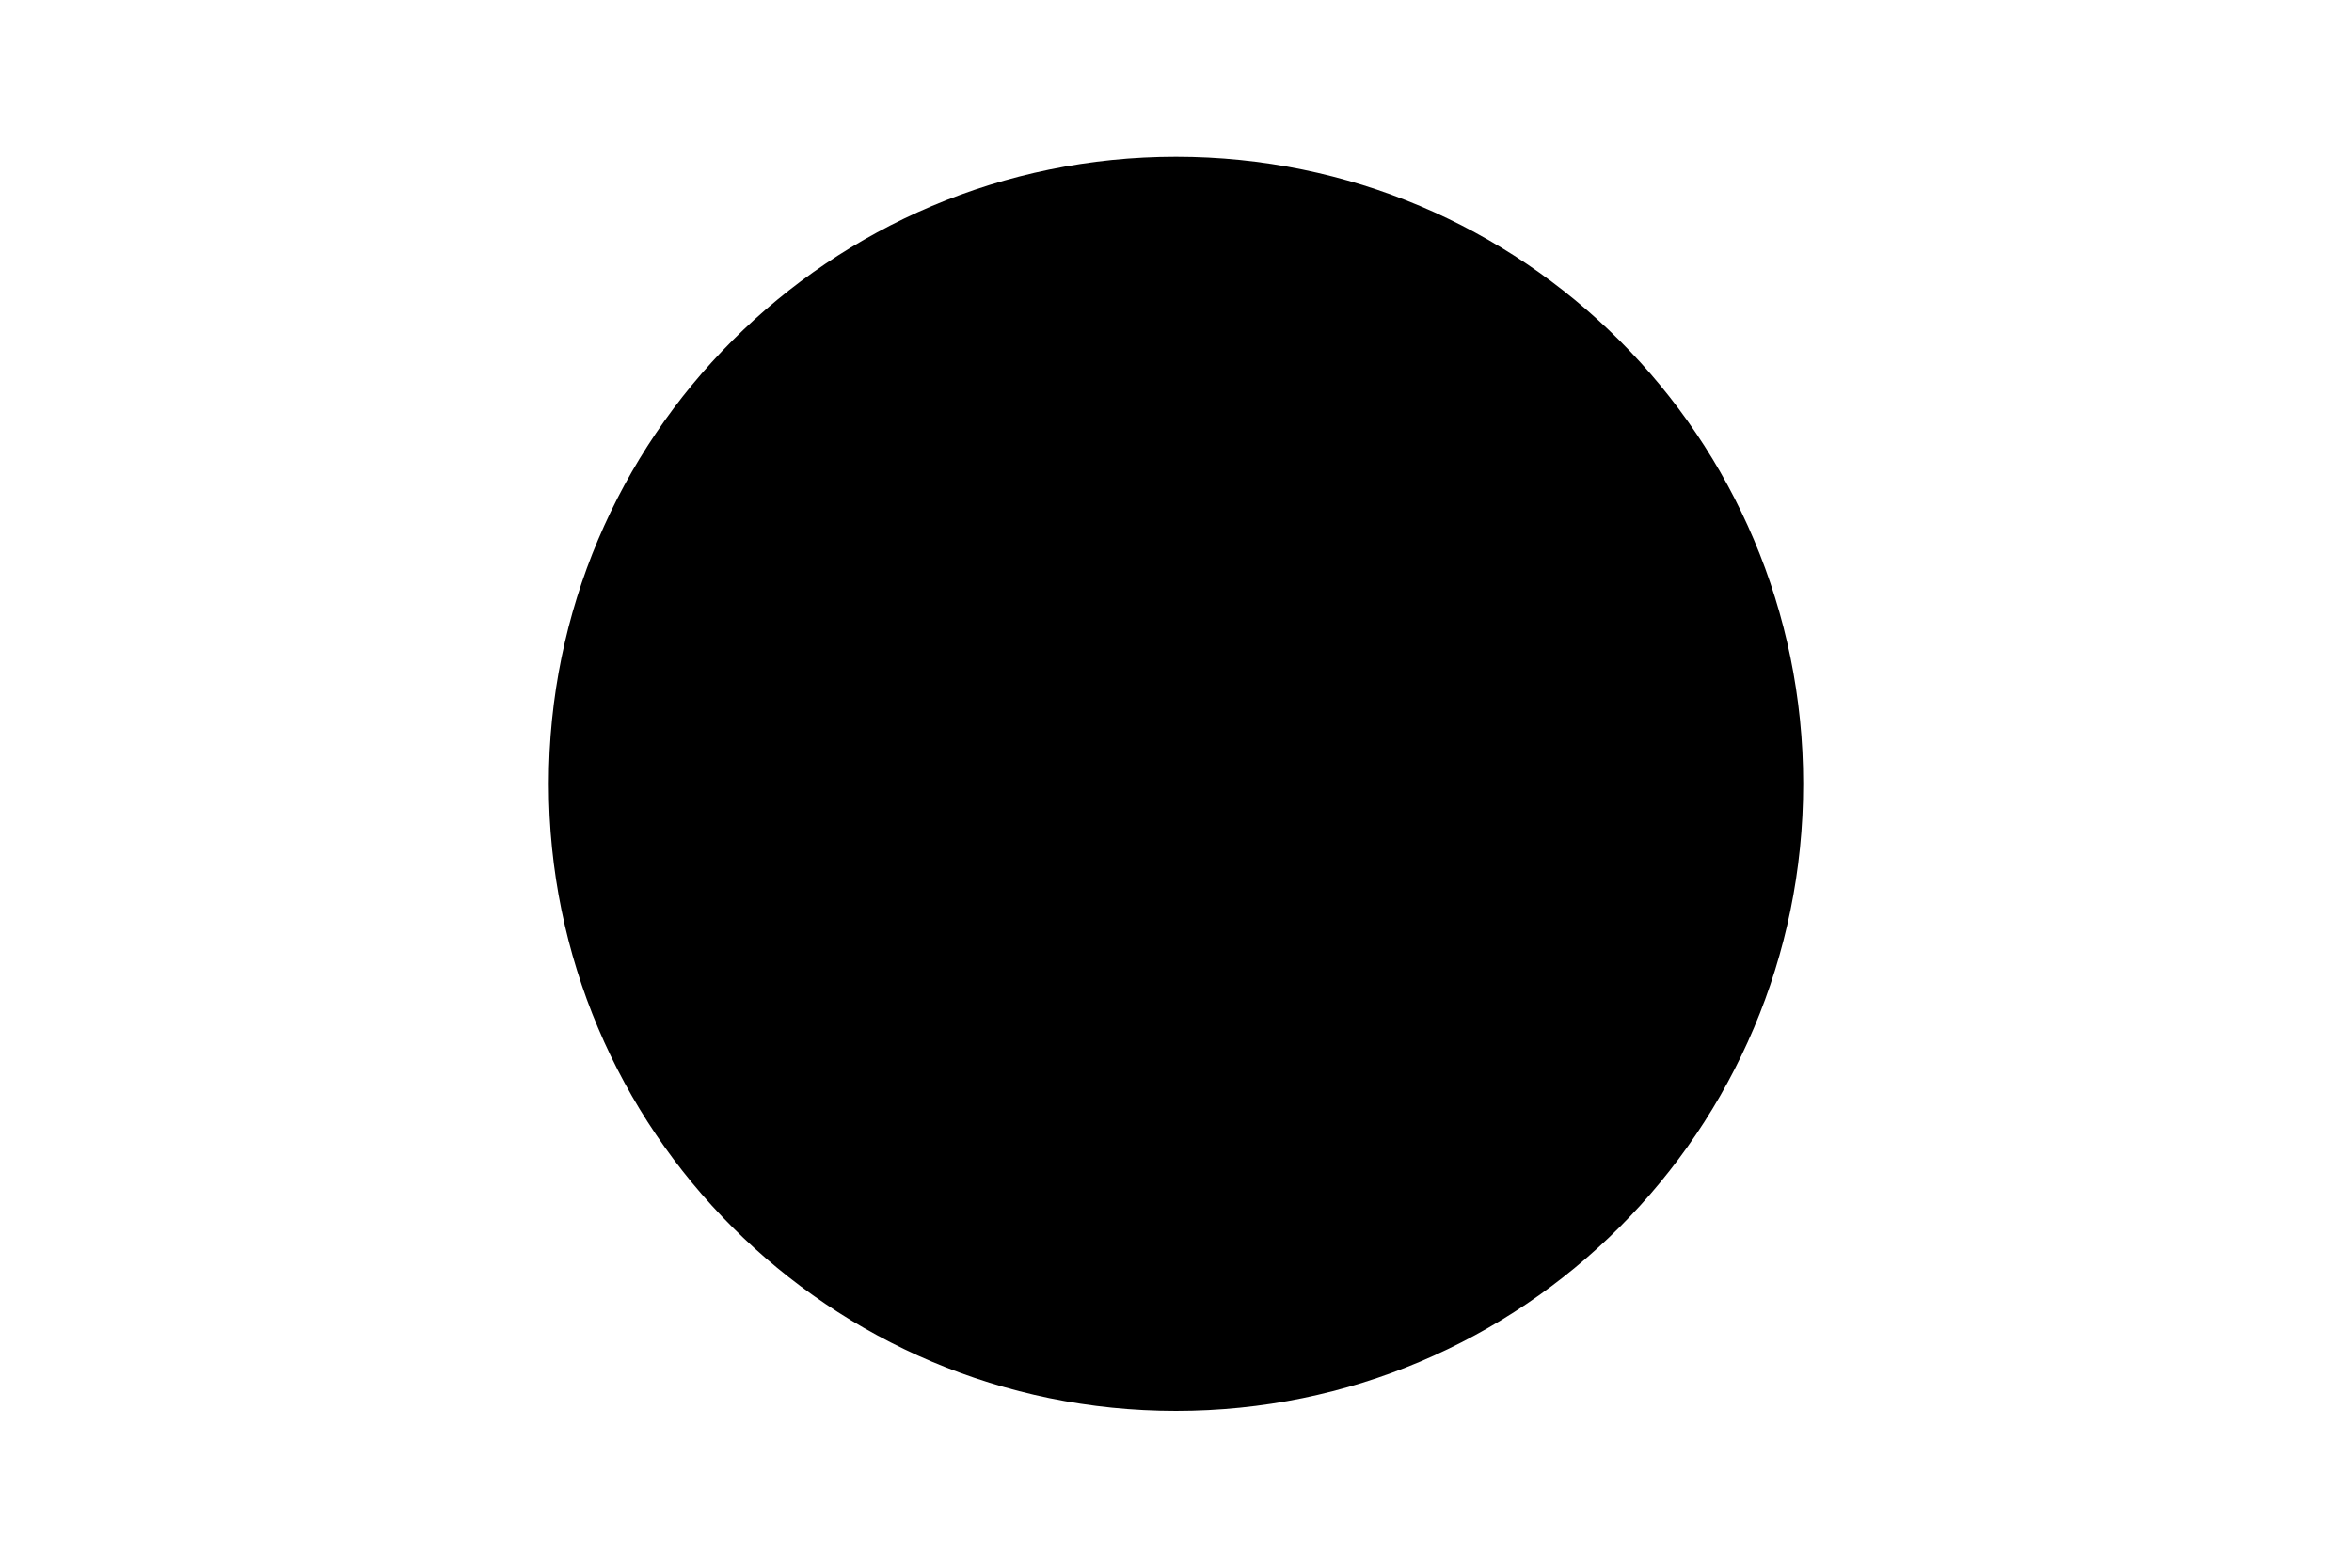
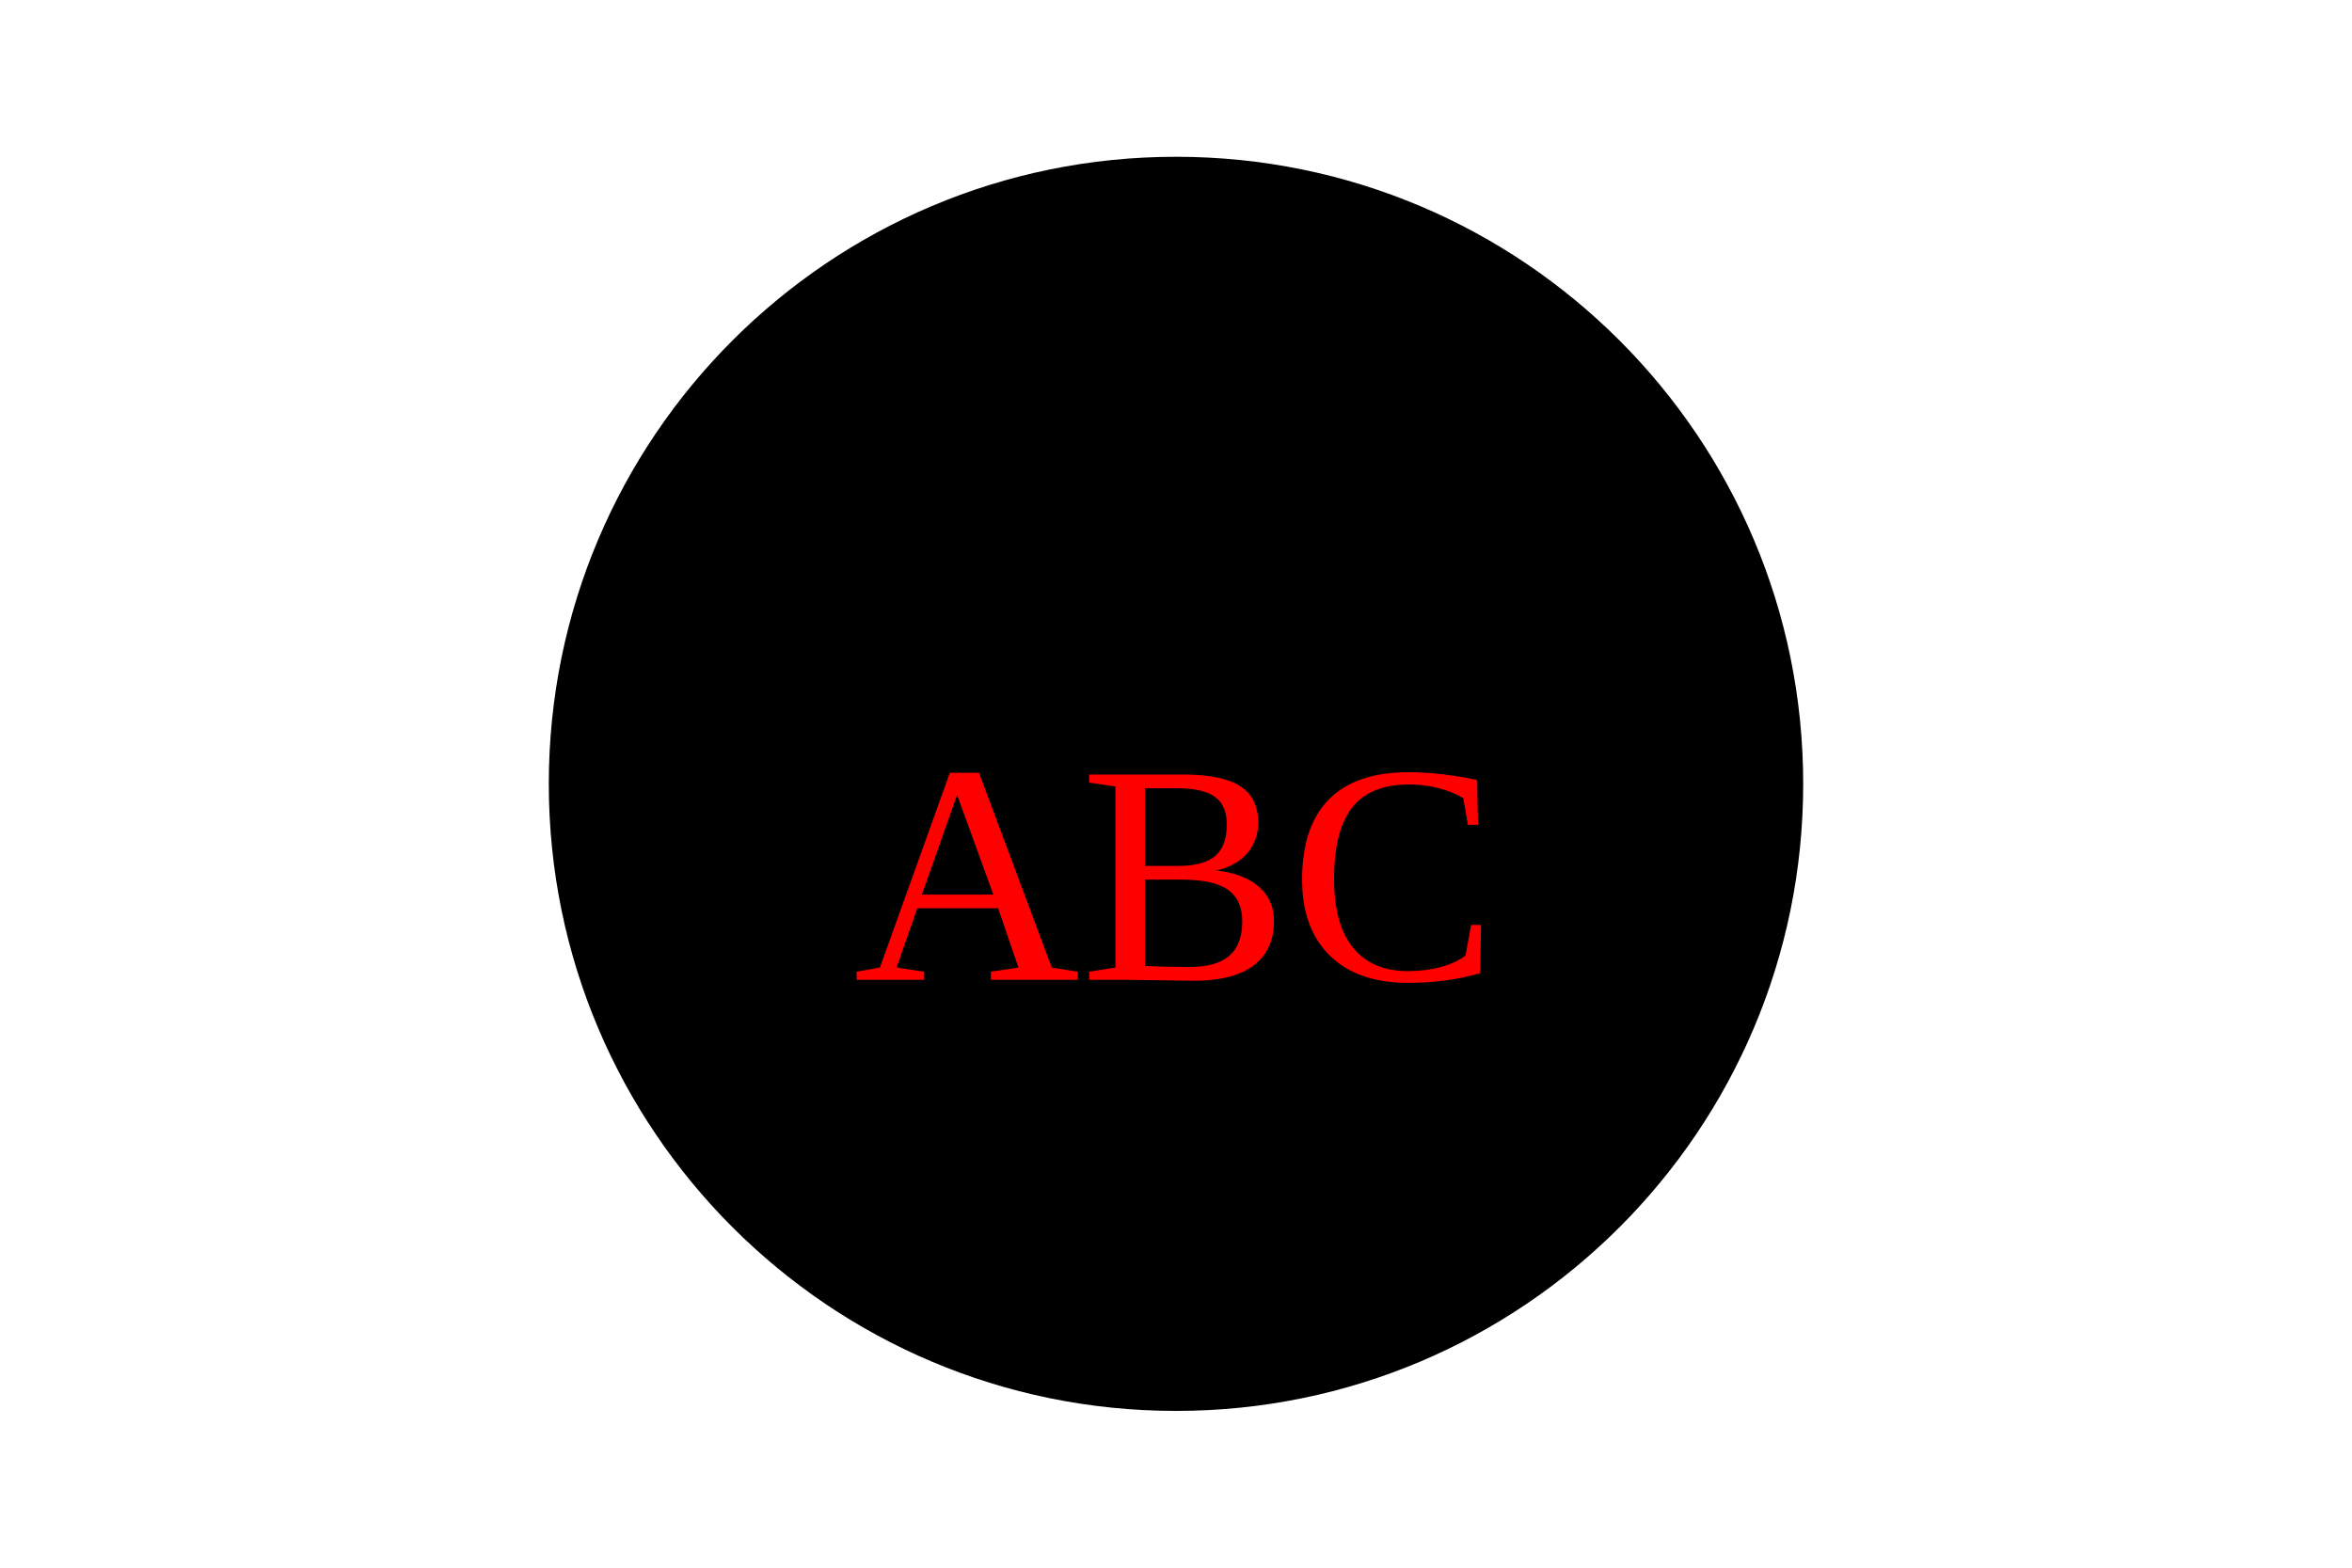
<svg xmlns="http://www.w3.org/2000/svg" version="1.1" width="300" height="200">
-   <circle cx="150" cy="100" r="80" fill="" />
-   <text x="150" y="125" font-size="40" text-anchor="middle" fill="asdasdg">asd</text>
+   <circle cx="150" cy="100" r="80" fill="Black" />
+   <text x="150" y="125" font-size="40" text-anchor="middle" fill="Red">ABC</text>
</svg>
